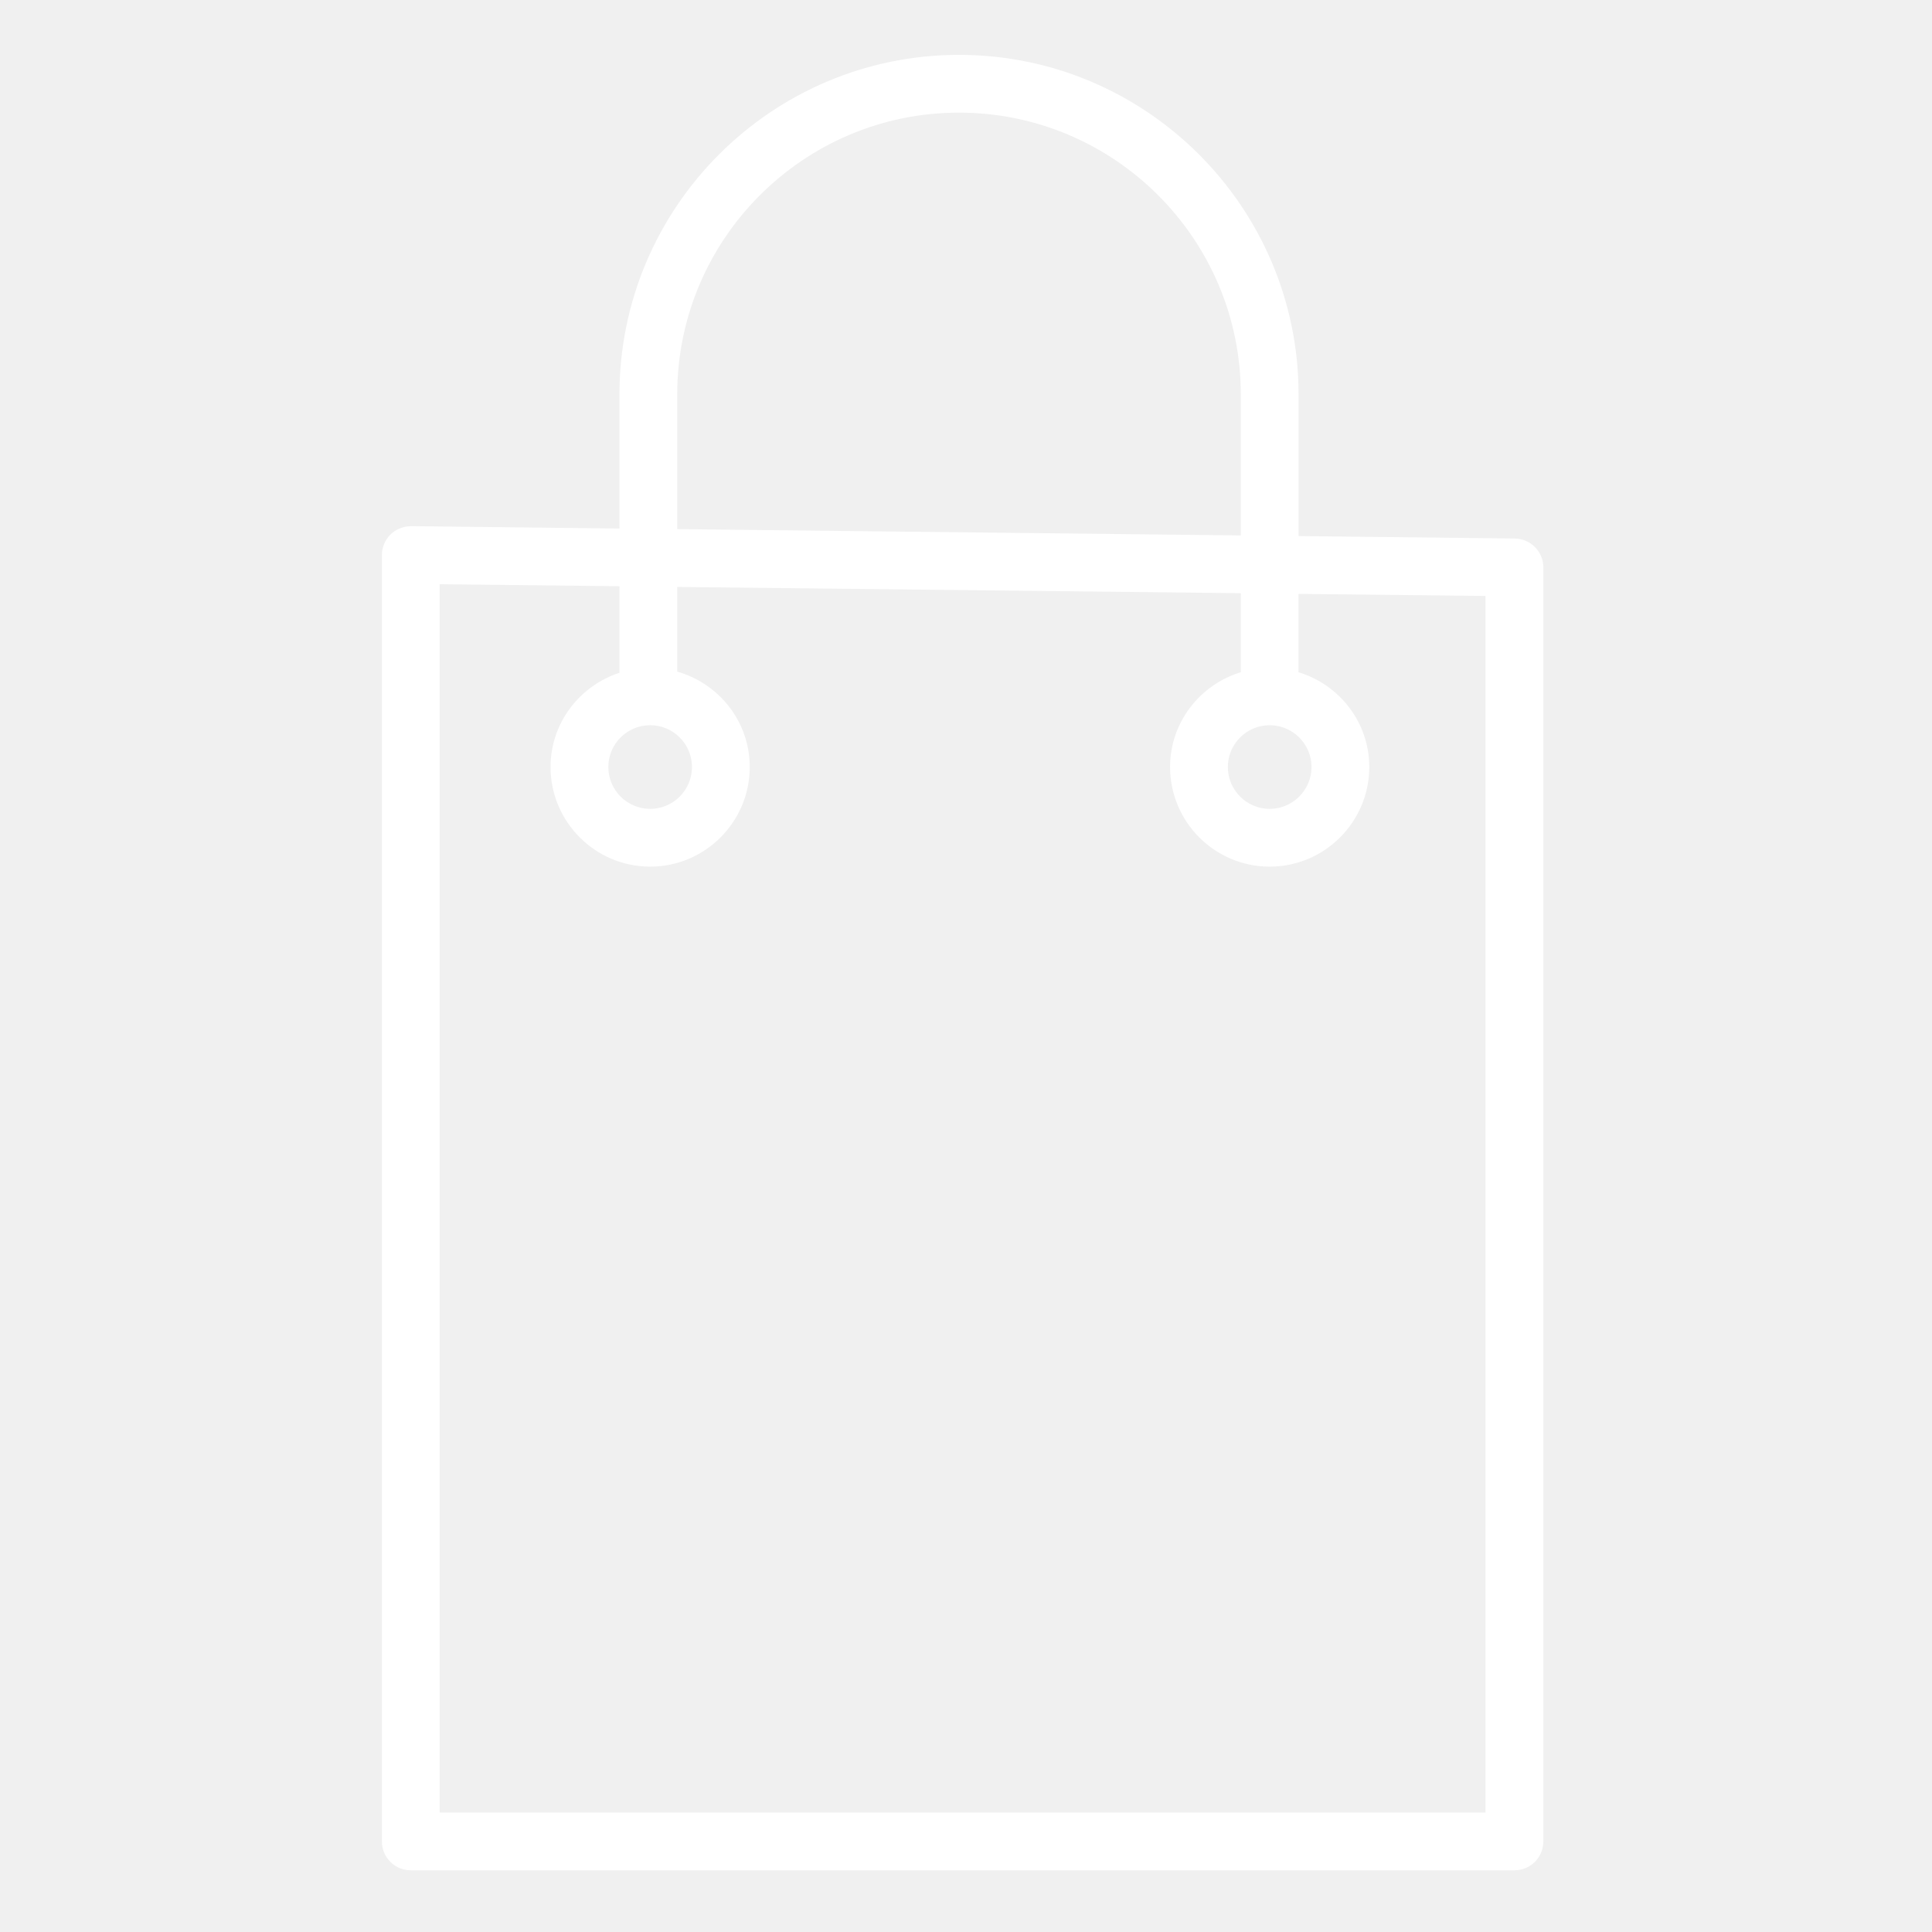
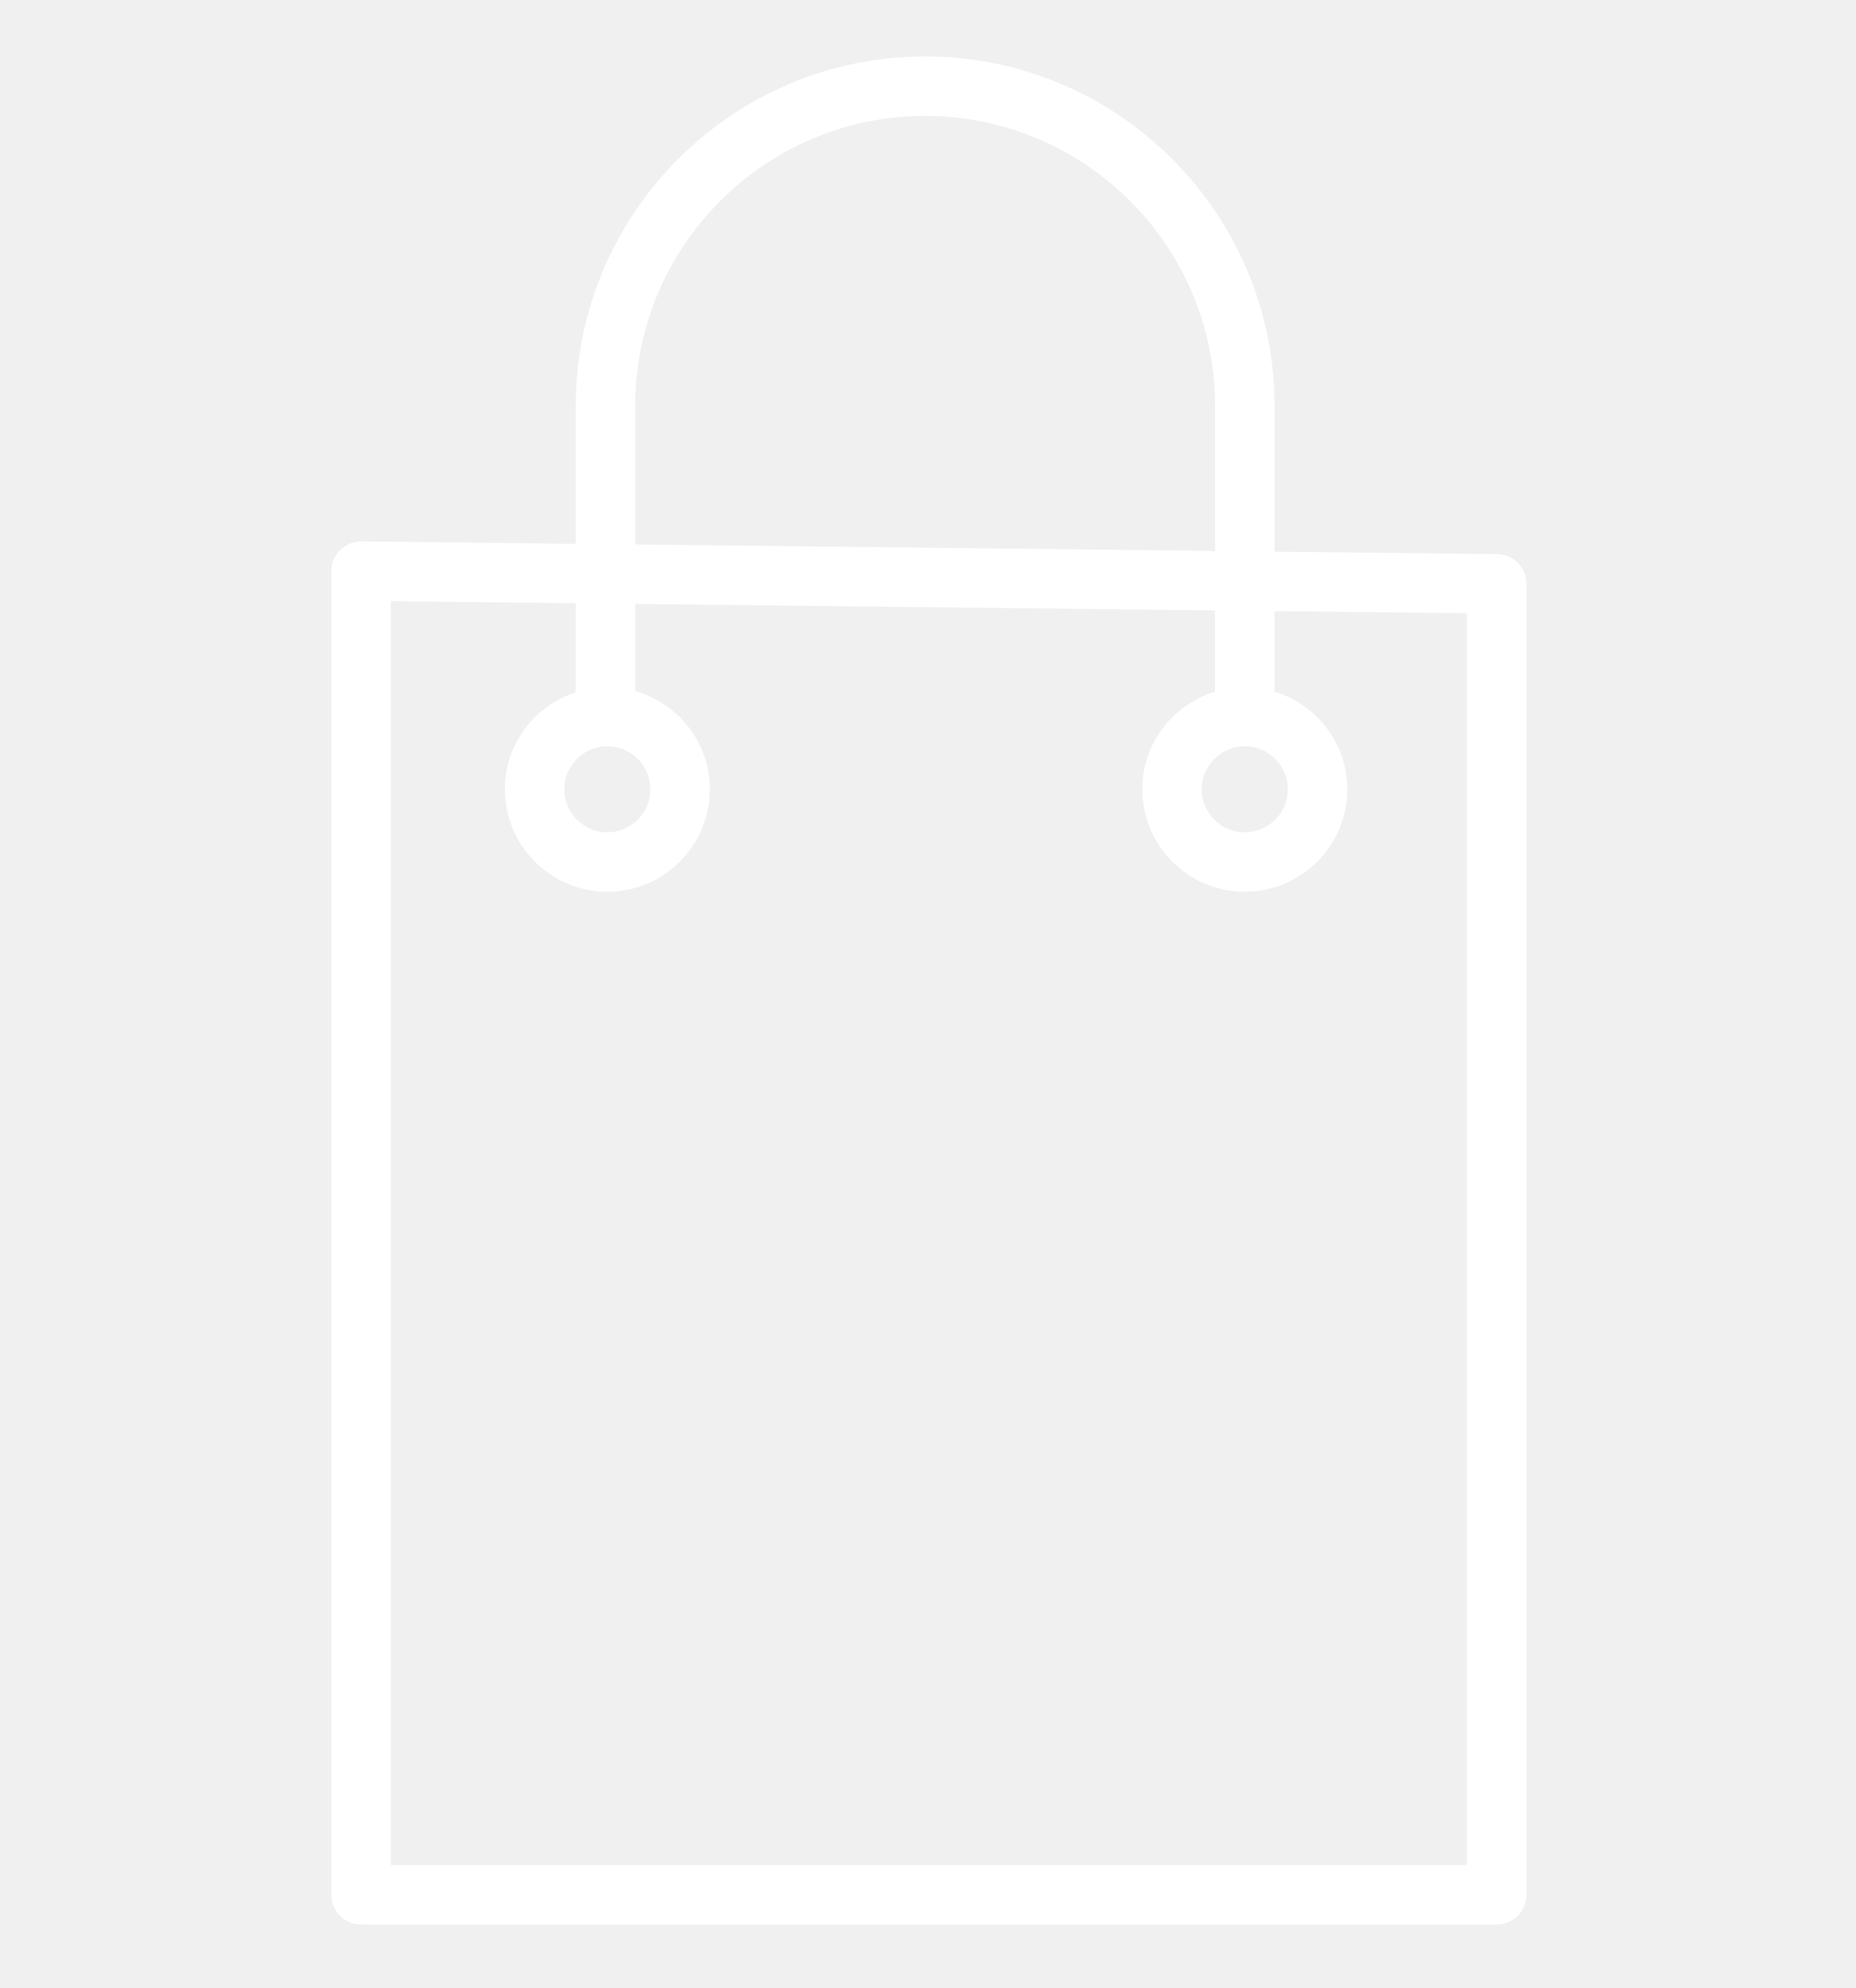
- <svg xmlns="http://www.w3.org/2000/svg" width="30" height="30" viewBox="0 0 30 30" fill="none">
-   <path d="M23.521 8.362L20.164 8.324V6.124C20.164 3.217 17.798 0.852 14.891 0.852C11.984 0.852 9.619 3.218 9.619 6.124V8.207L6.384 8.17C6.261 8.173 6.148 8.216 6.063 8.3C5.978 8.385 5.93 8.499 5.93 8.619V28.594C5.93 28.842 6.131 29.042 6.379 29.042H23.516C23.764 29.042 23.965 28.842 23.965 28.594V8.81C23.965 8.565 23.767 8.365 23.521 8.362ZM10.516 6.124C10.516 3.712 12.479 1.749 14.891 1.749C17.304 1.749 19.267 3.712 19.267 6.124V8.314L10.516 8.216V6.124ZM23.068 28.145H6.827V9.072L9.619 9.103V10.447C9.001 10.649 8.549 11.225 8.549 11.91C8.549 12.763 9.243 13.457 10.096 13.457C10.948 13.457 11.642 12.763 11.642 11.91C11.642 11.204 11.163 10.613 10.516 10.429V9.114L19.267 9.211V10.438C18.634 10.632 18.169 11.215 18.169 11.91C18.169 12.763 18.863 13.457 19.715 13.457C20.568 13.457 21.262 12.763 21.262 11.91C21.262 11.215 20.797 10.631 20.163 10.438V9.222L23.067 9.254V28.145H23.068ZM10.096 11.261C10.454 11.261 10.745 11.552 10.745 11.91C10.745 12.268 10.454 12.56 10.096 12.56C9.737 12.56 9.446 12.268 9.446 11.91C9.446 11.552 9.737 11.261 10.096 11.261ZM19.715 11.261C20.073 11.261 20.365 11.552 20.365 11.91C20.365 12.268 20.073 12.56 19.715 12.56C19.357 12.56 19.066 12.268 19.066 11.91C19.066 11.552 19.357 11.261 19.715 11.261Z" fill="white" />
+ <svg xmlns="http://www.w3.org/2000/svg" width="28" height="30" viewBox="0 0 28 30" fill="none">
+   <path d="M22.59 8.362L19.233 8.324V6.124C19.233 3.217 16.868 0.852 13.961 0.852C11.054 0.852 8.689 3.218 8.689 6.124V8.207L5.453 8.17C5.331 8.173 5.218 8.216 5.133 8.3C5.048 8.385 5 8.499 5 8.619V28.594C5 28.842 5.201 29.042 5.448 29.042H22.586C22.834 29.042 23.034 28.842 23.034 28.594V8.81C23.034 8.565 22.836 8.365 22.59 8.362ZM9.586 6.124C9.586 3.712 11.548 1.749 13.961 1.749C16.373 1.749 18.337 3.712 18.337 6.124V8.314L9.586 8.216V6.124ZM22.137 28.145H5.897V9.072L8.689 9.103V10.447C8.07 10.649 7.619 11.225 7.619 11.91C7.619 12.763 8.313 13.457 9.165 13.457C10.018 13.457 10.712 12.763 10.712 11.91C10.712 11.204 10.233 10.613 9.585 10.429V9.114L18.336 9.211V10.438C17.703 10.632 17.238 11.215 17.238 11.91C17.238 12.763 17.932 13.457 18.785 13.457C19.637 13.457 20.331 12.763 20.331 11.91C20.331 11.215 19.866 10.631 19.233 10.438V9.222L22.137 9.254V28.145H22.137ZM9.165 11.261C9.523 11.261 9.815 11.552 9.815 11.91C9.815 12.268 9.523 12.56 9.165 12.56C8.807 12.56 8.516 12.268 8.516 11.91C8.516 11.552 8.807 11.261 9.165 11.261ZM18.785 11.261C19.143 11.261 19.434 11.552 19.434 11.91C19.434 12.268 19.143 12.56 18.785 12.56C18.427 12.56 18.135 12.268 18.135 11.91C18.135 11.552 18.427 11.261 18.785 11.261Z" fill="white" />
</svg>
